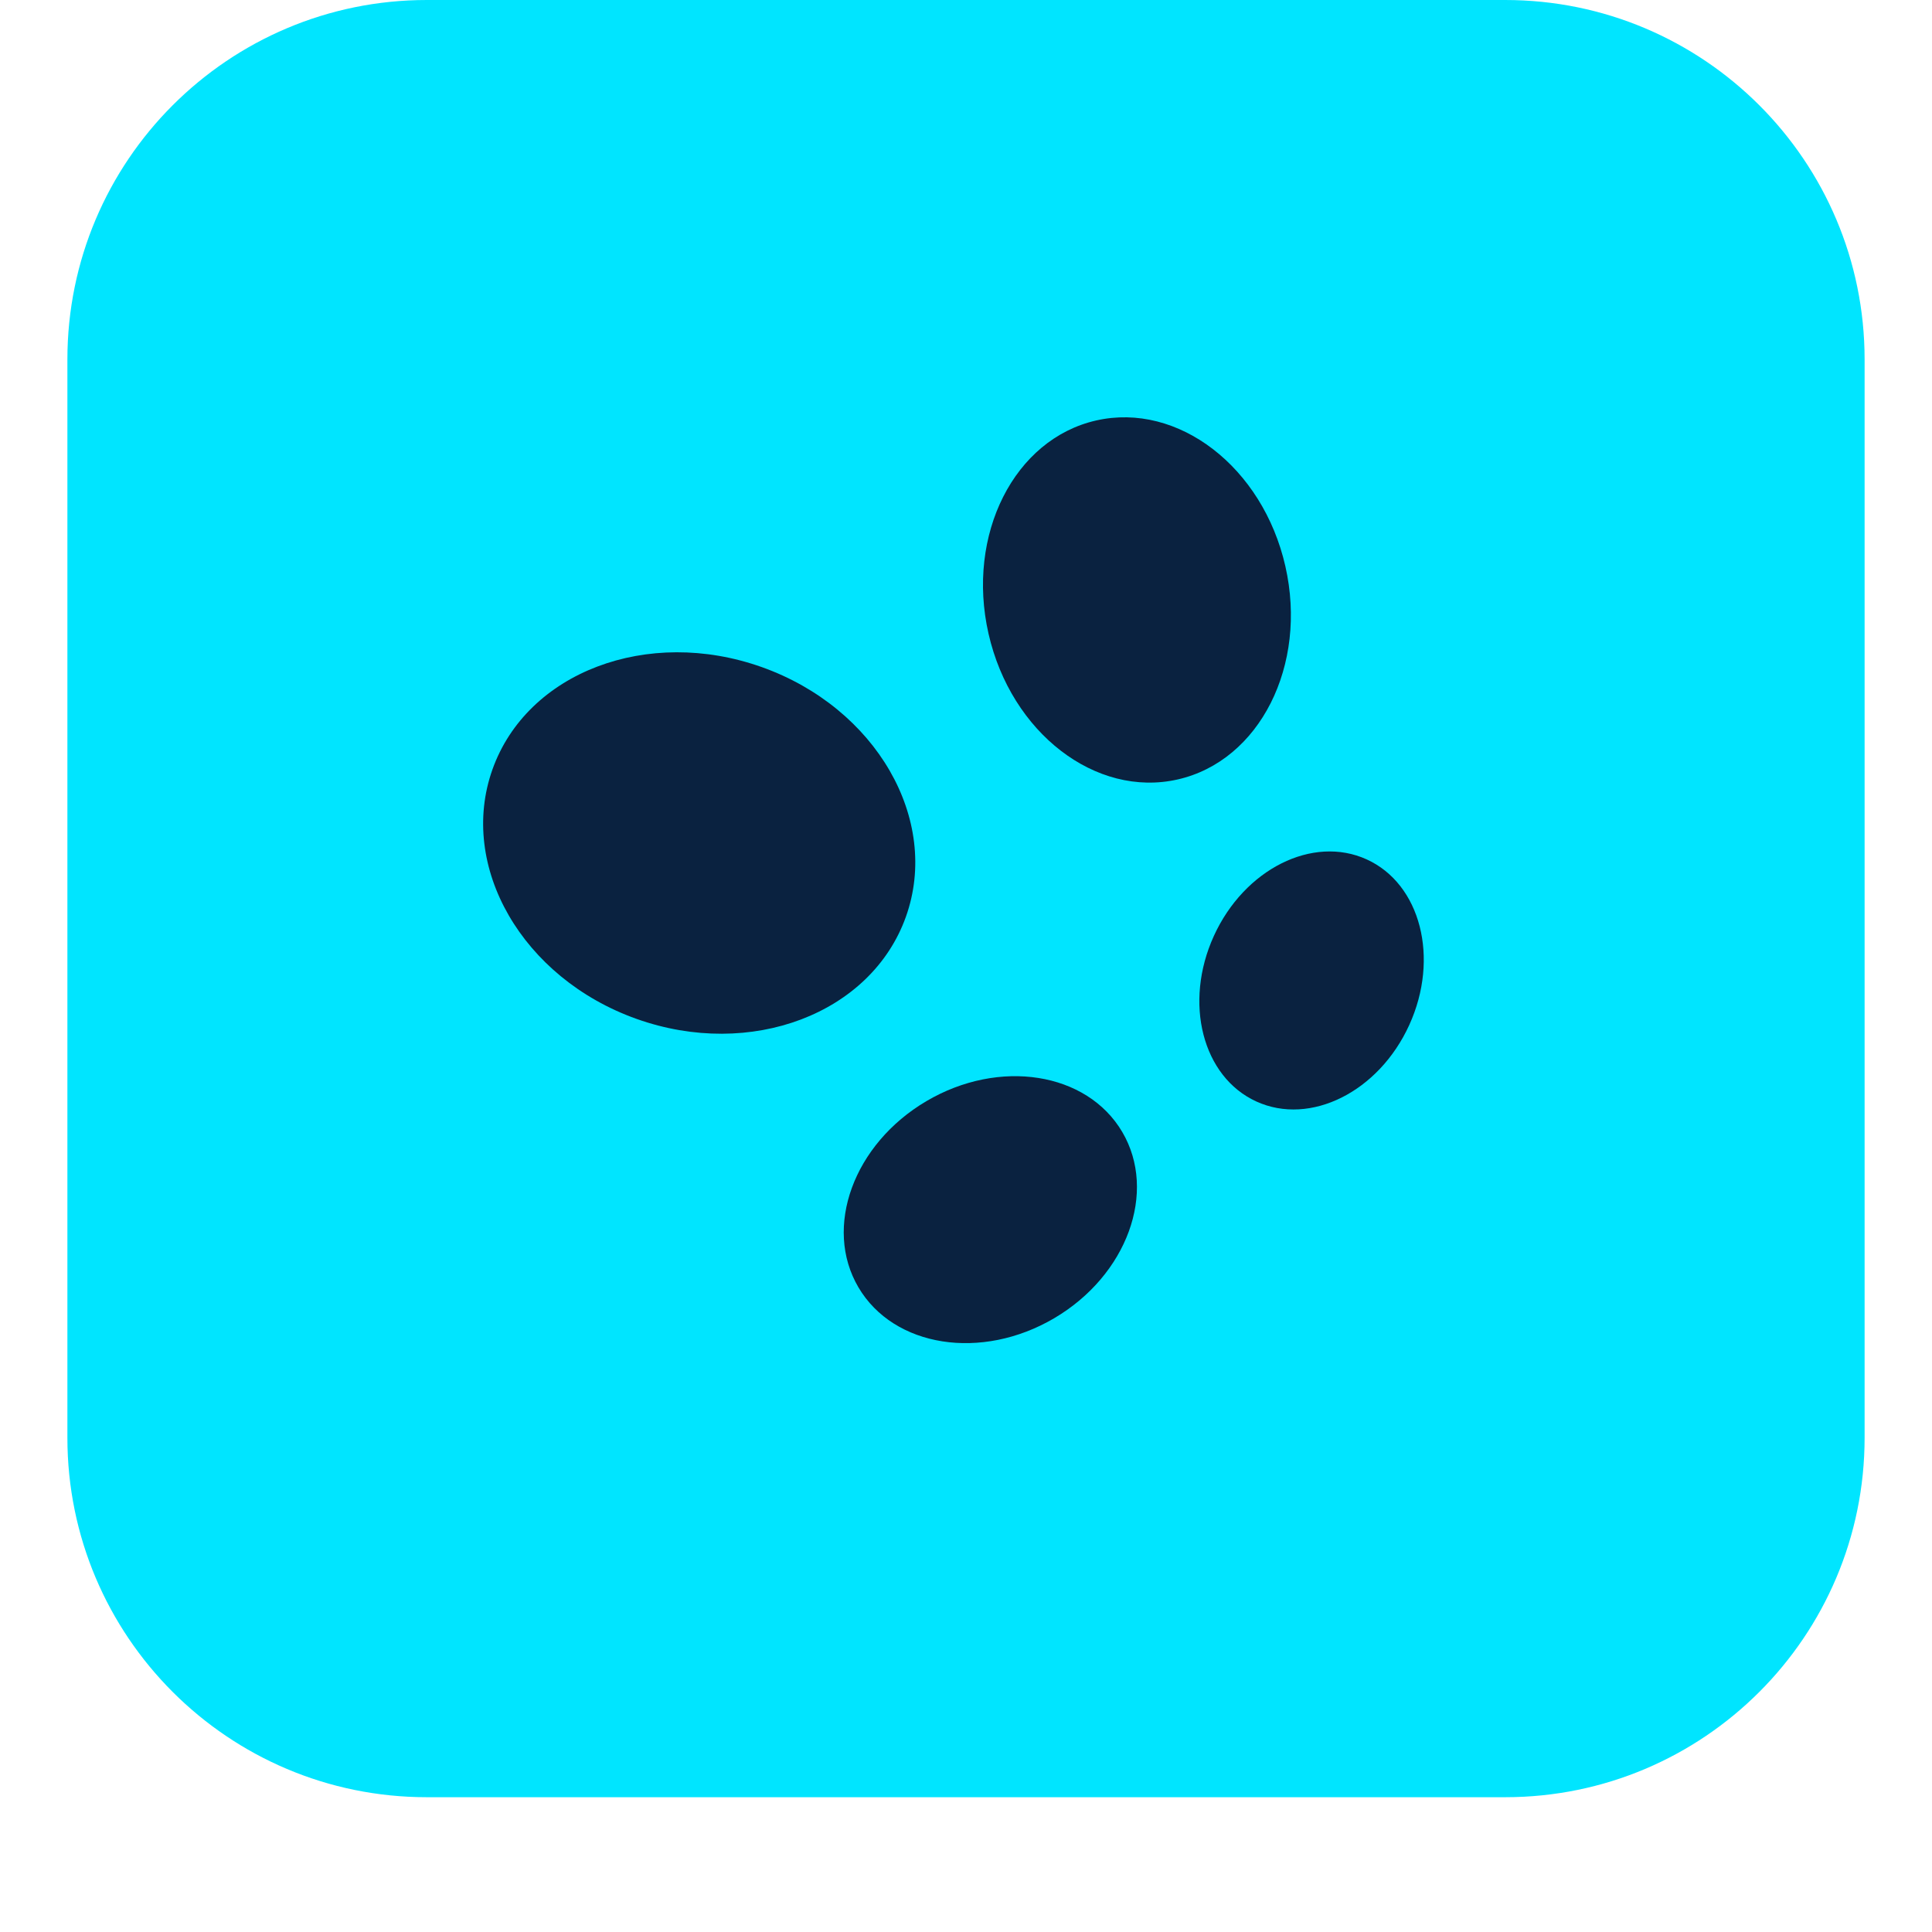
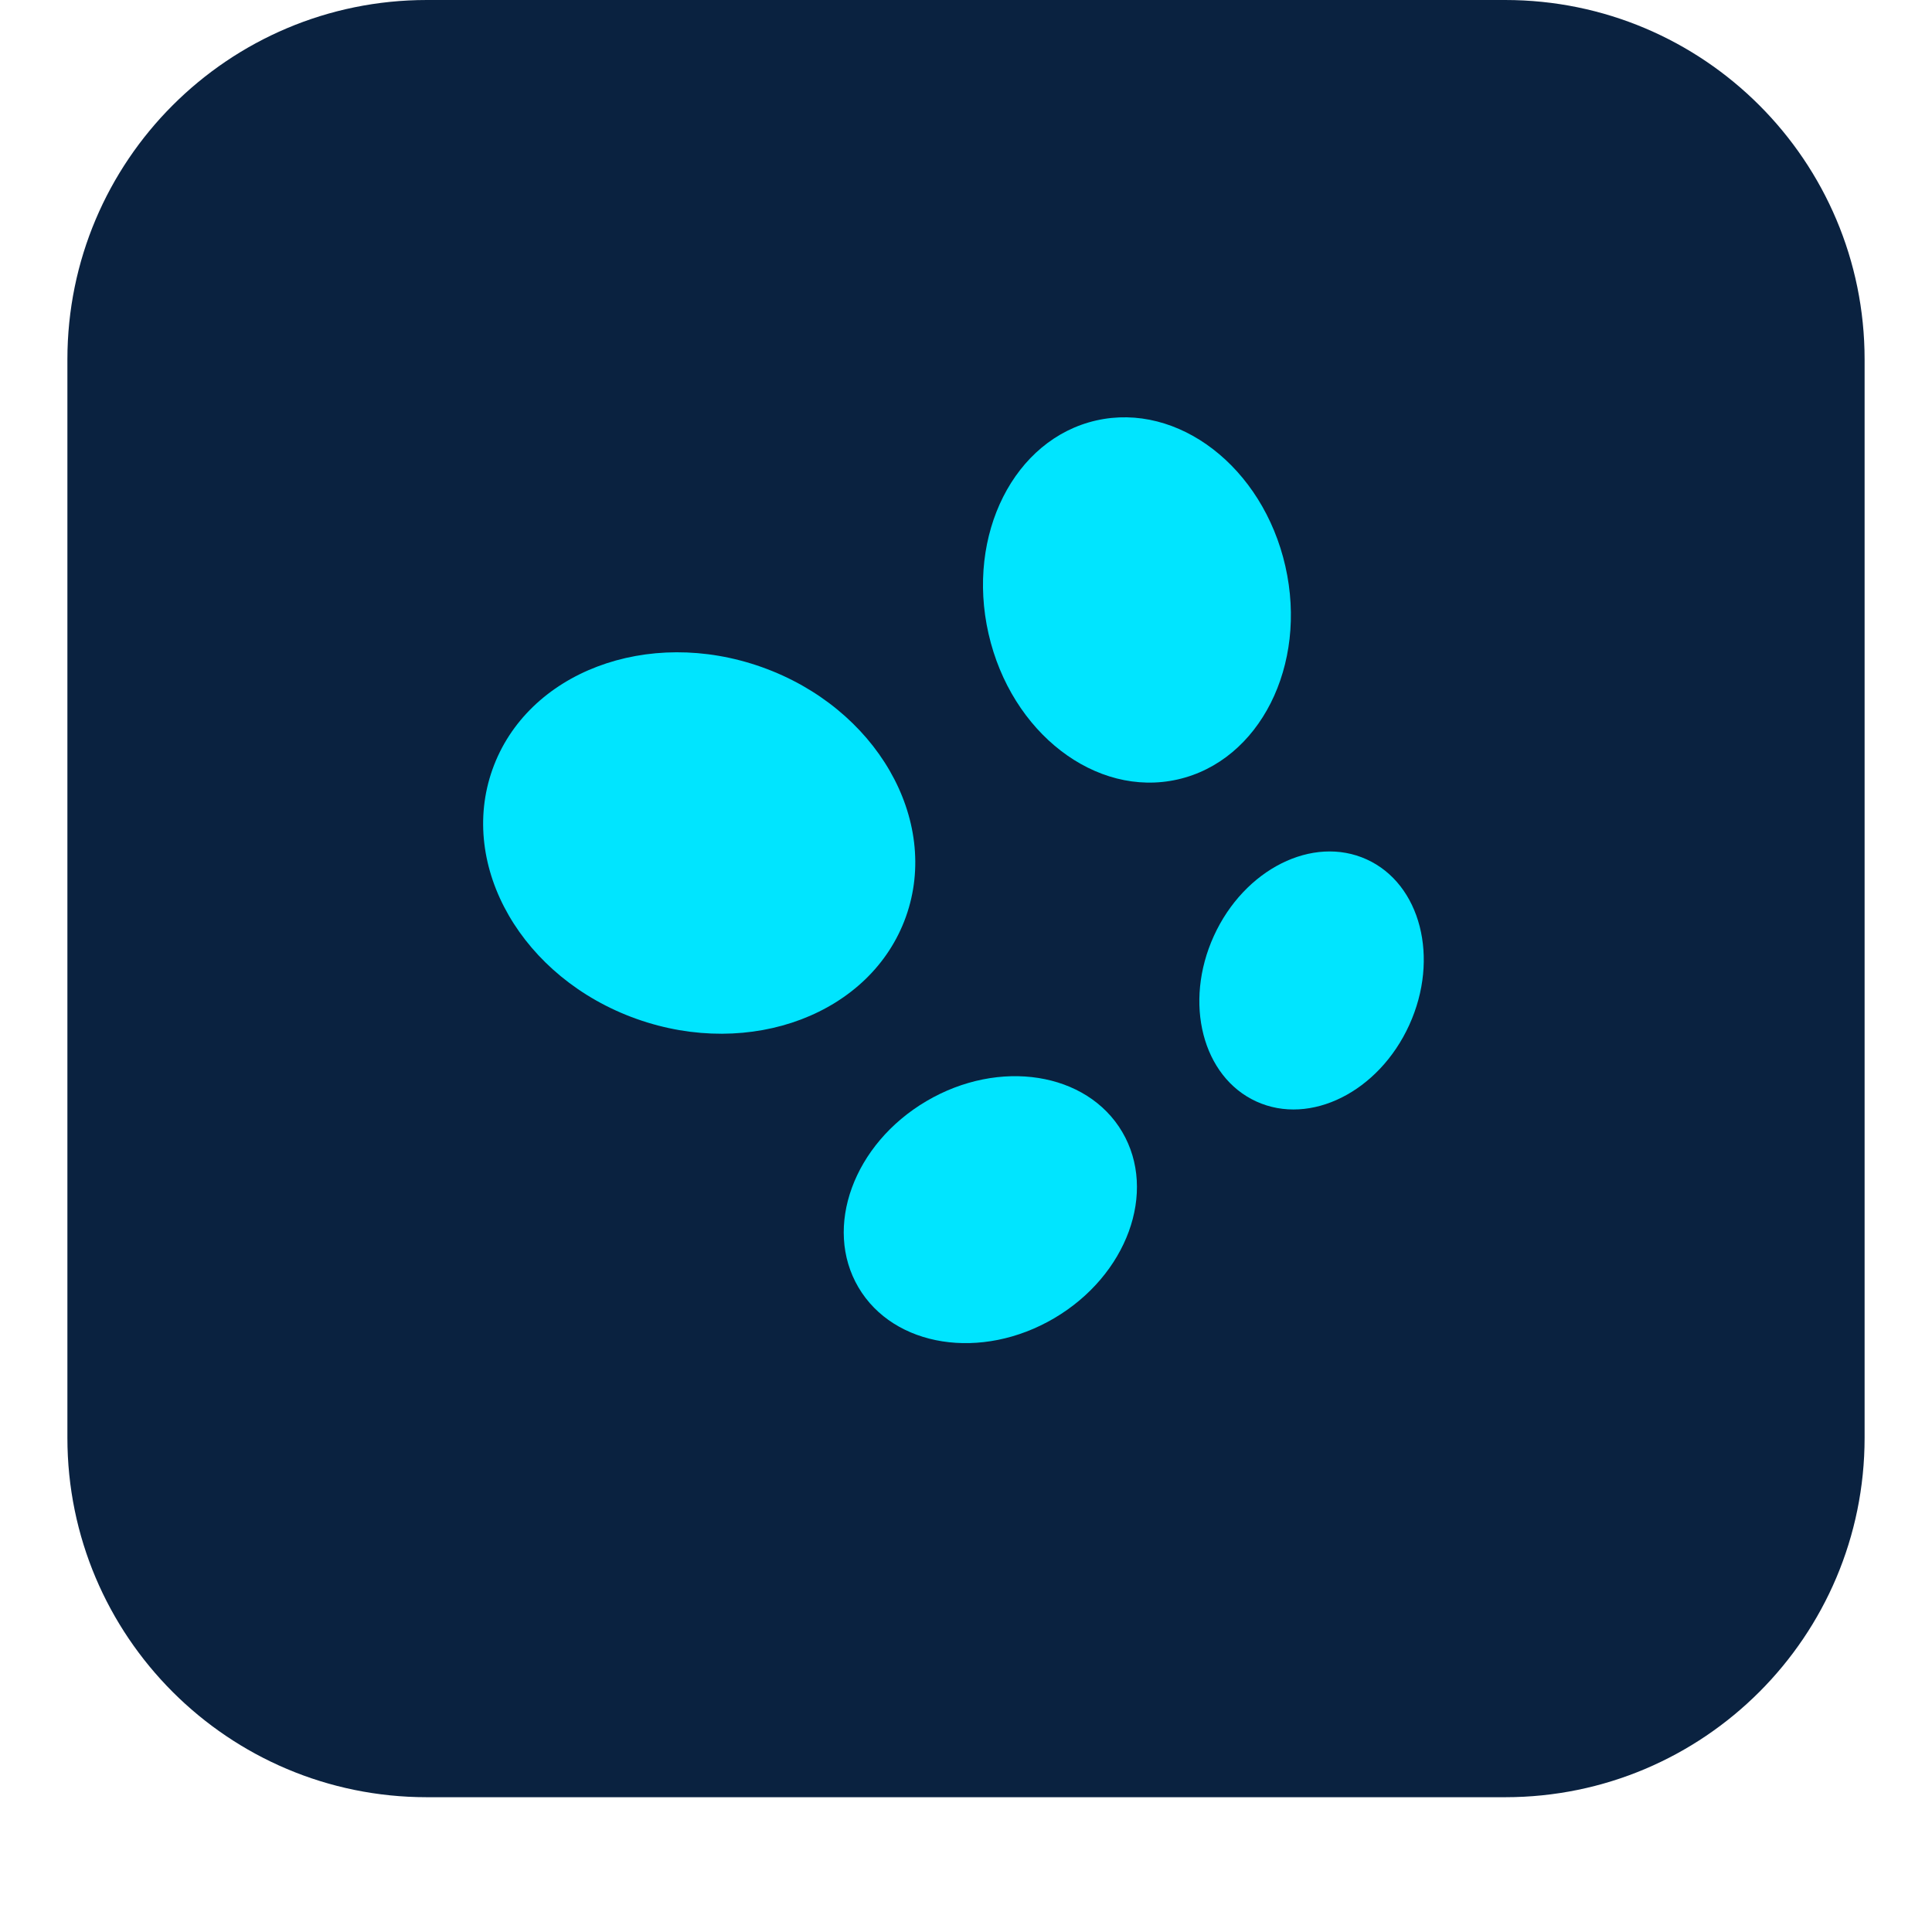
<svg xmlns="http://www.w3.org/2000/svg" width="86" height="86" viewBox="0 0 86 86">
-   <rect x="3" width="80" height="80" rx="16" fill="#00e5ff" />
-   <g fill="#0a2240" transform="translate(21.5 18.5) scale(0.1313)">
+   <rect x="3" width="80" height="80" rx="16" fill="#0a2240" />
+   <g fill="#00e5ff" transform="translate(21.5 18.5) scale(0.1313)">
    <ellipse cx="221.7" cy="62.5" rx="62.4" ry="51.6" transform="rotate(77.2 221.7 62.5)" />
    <ellipse cx="73.3" cy="144.9" rx="74.4" ry="63.3" transform="rotate(19.6 73.3 144.9)" />
    <ellipse cx="280.9" cy="191.5" rx="45.1" ry="36.4" transform="rotate(-65.5 280.9 191.5)" />
    <ellipse cx="172" cy="269.2" rx="51.9" ry="42.7" transform="rotate(-30.5 172 269.2)" />
  </g>
</svg>
